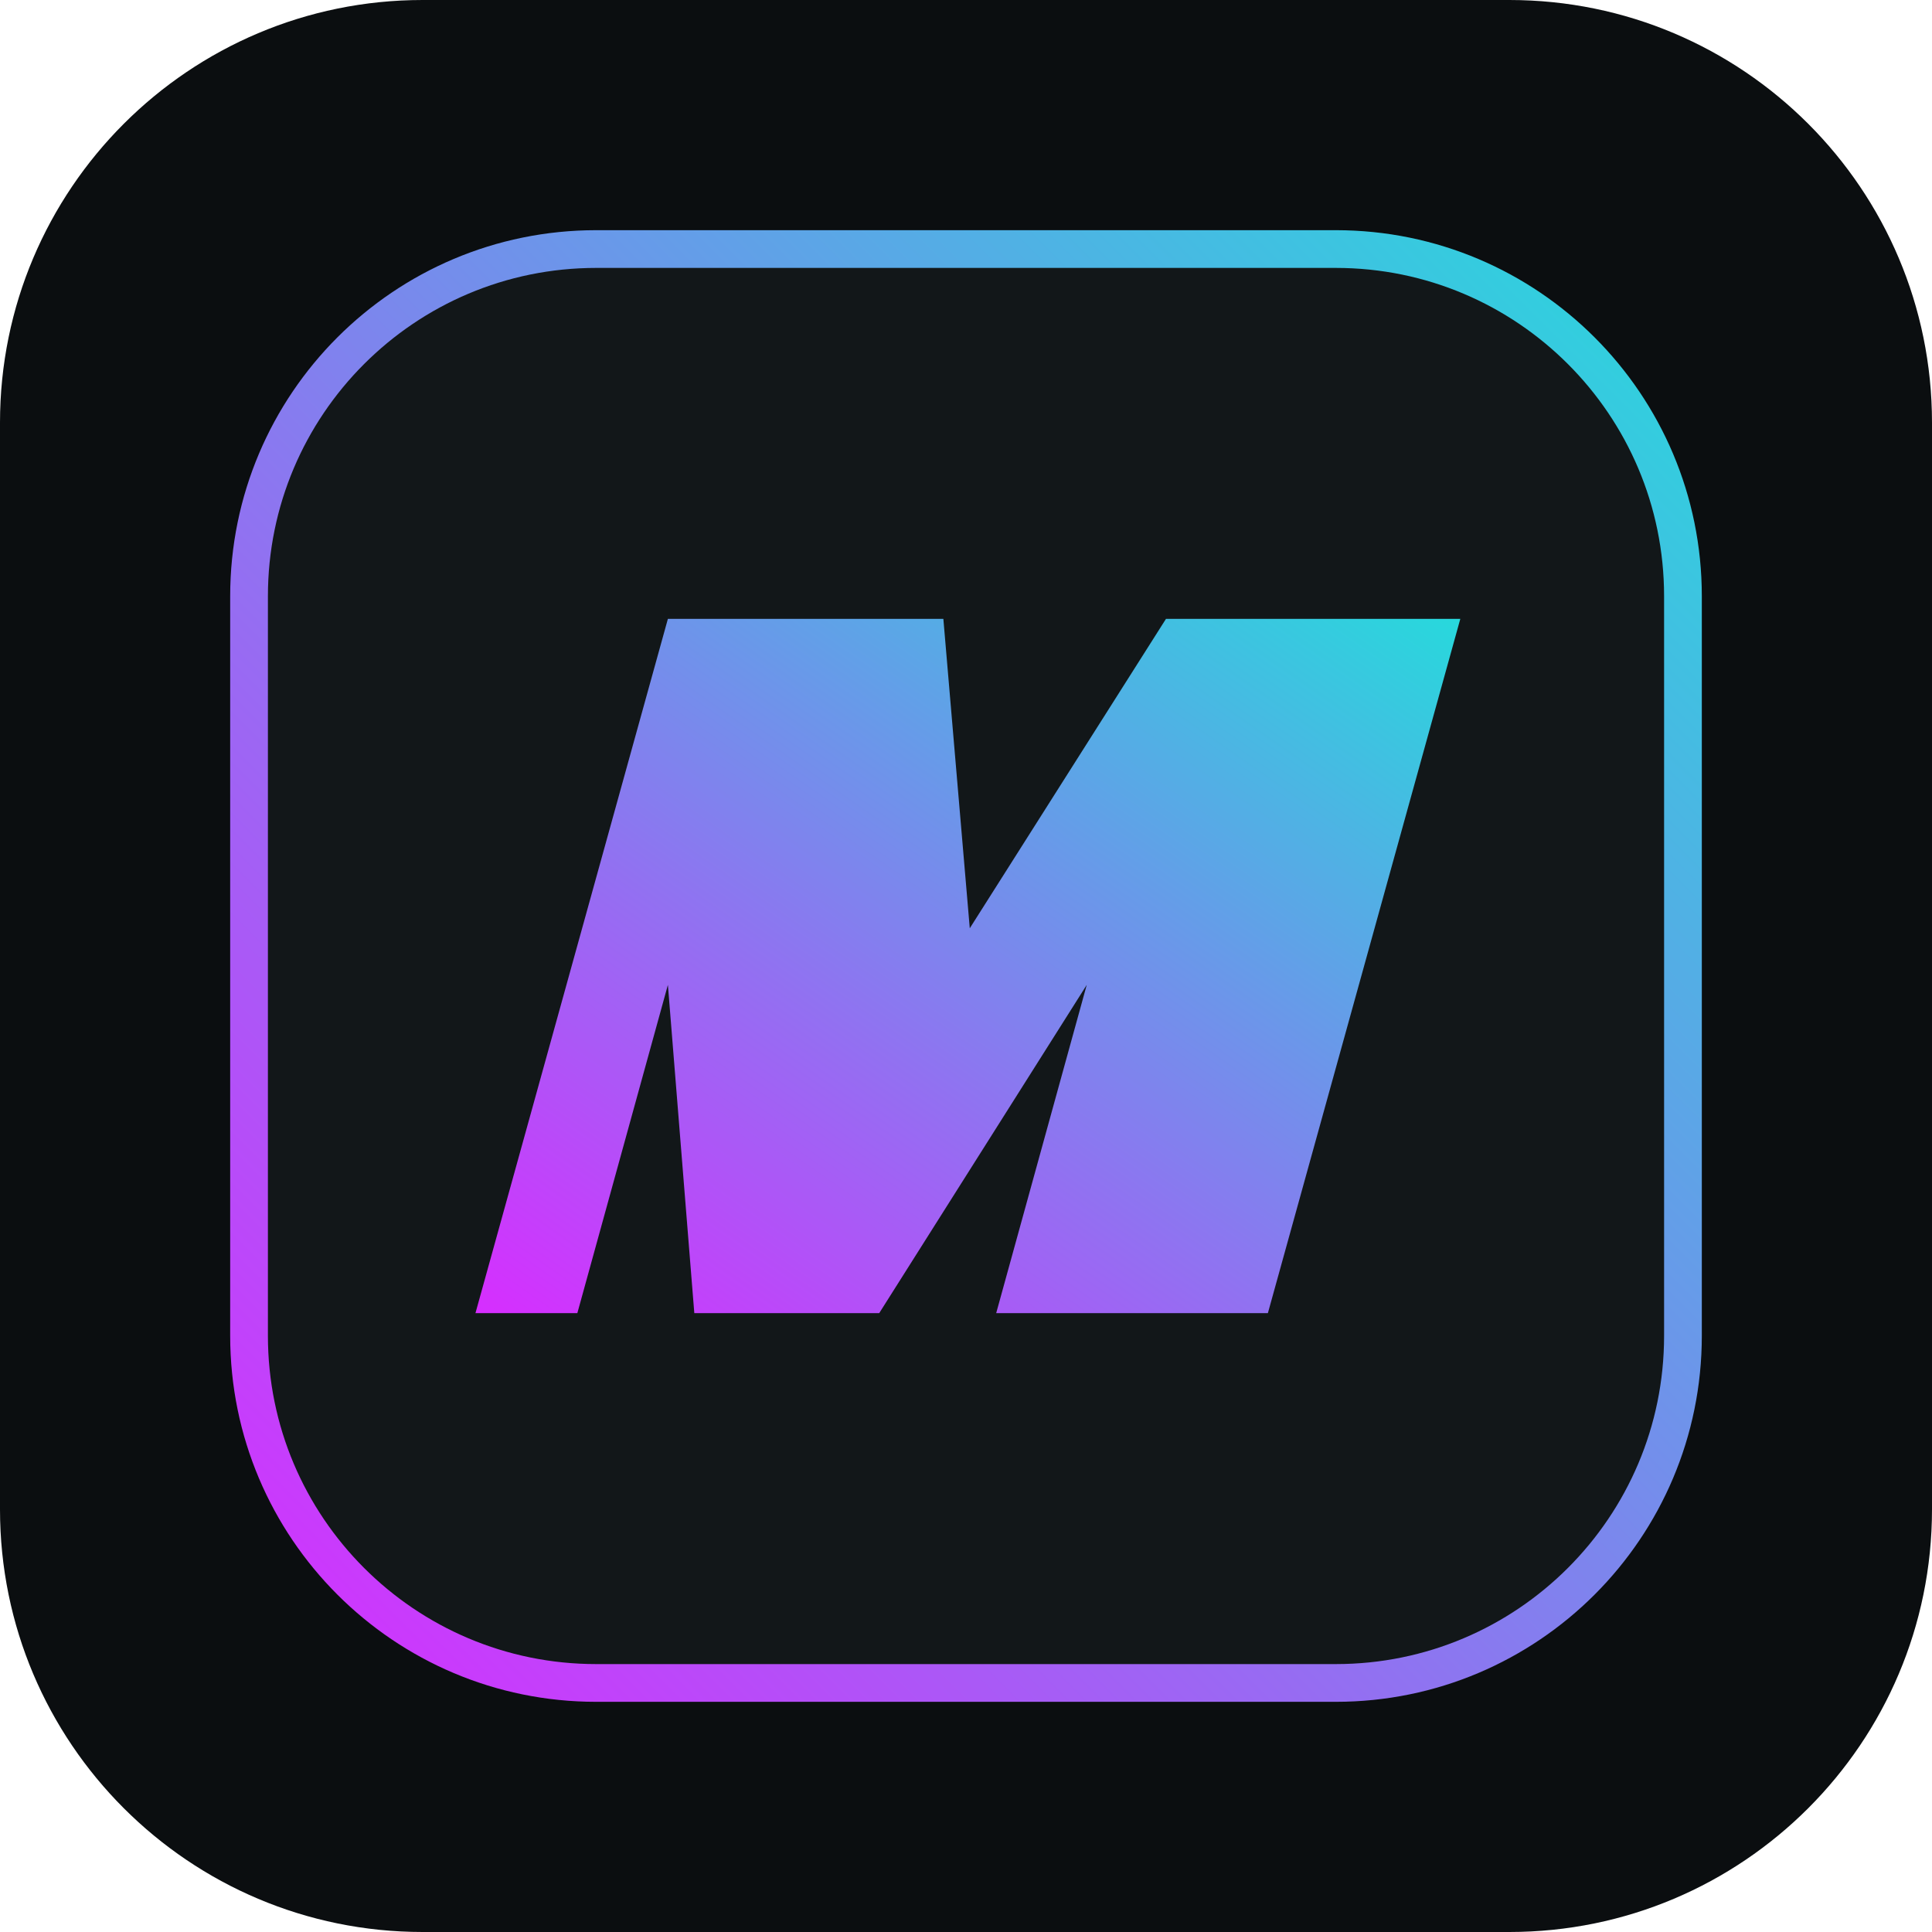
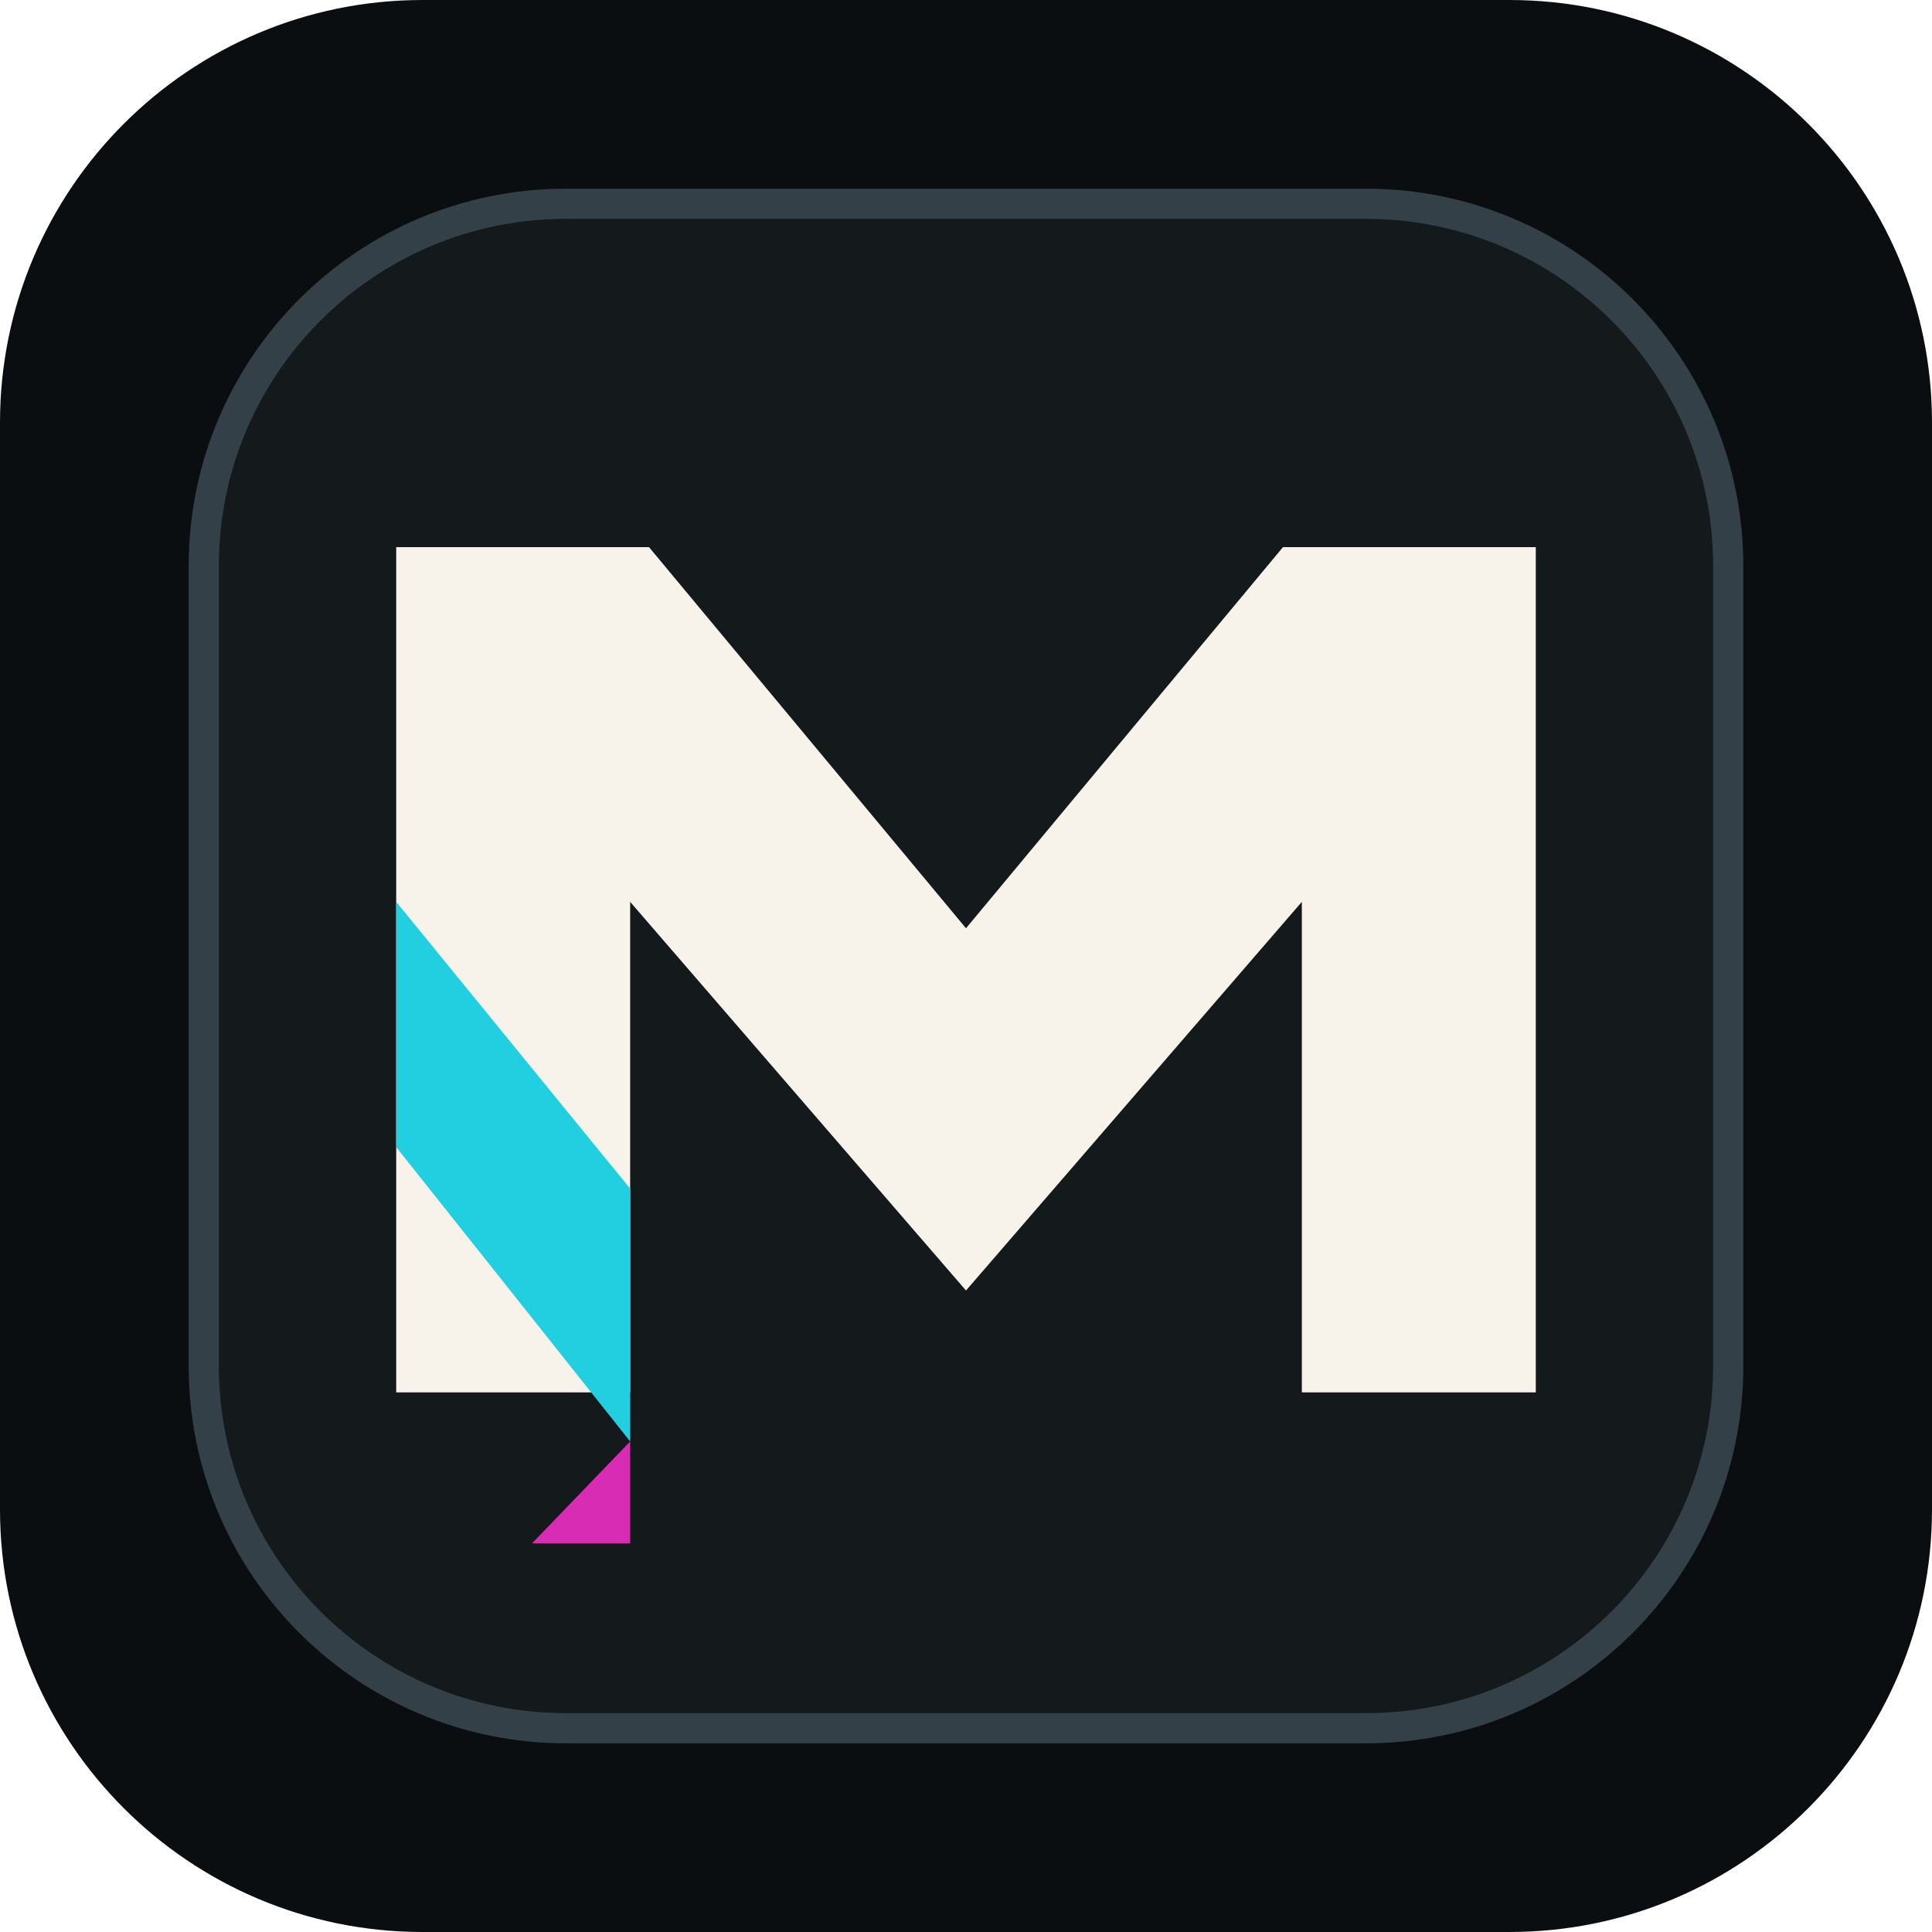
- <svg xmlns="http://www.w3.org/2000/svg" viewBox="0 0 512 512">
-   <defs>
-     <linearGradient id="g" x1="0" y1="1" x2="1" y2="0">
-       <stop stop-color="#d72dff" />
-       <stop offset="1" stop-color="#27d9dc" />
-     </linearGradient>
-   </defs>
-   <rect width="512" height="512" rx="112" fill="#0b0e10" />
-   <rect x="66" y="66" width="380" height="380" rx="92" fill="#121719" stroke="url(#g)" stroke-width="10" />
-   <path d="M126 348 177 164h73l7 82 52-82h78l-51 184h-72l24-87-55 87h-49l-7-87-24 87Z" fill="url(#g)" />
+ <svg xmlns="http://www.w3.org/2000/svg" viewBox="0 0 512 512" role="img" aria-label="Molde Cloud">
+   <rect width="512" height="512" rx="112" fill="#0B0E10" />
+   <rect x="54" y="54" width="404" height="404" rx="96" fill="#14191C" stroke="#334047" stroke-width="8" />
+   <path fill="#F7F3EA" d="M105 145h67l84 101 84-101h67v224h-62V239l-89 103-89-103v130h-62z" />
+   <path fill="#21CFE0" d="m105 239 62 76v67l-62-78z" />
+   <path fill="#D92CB5" d="m167 382-26 27h26z" />
</svg>
